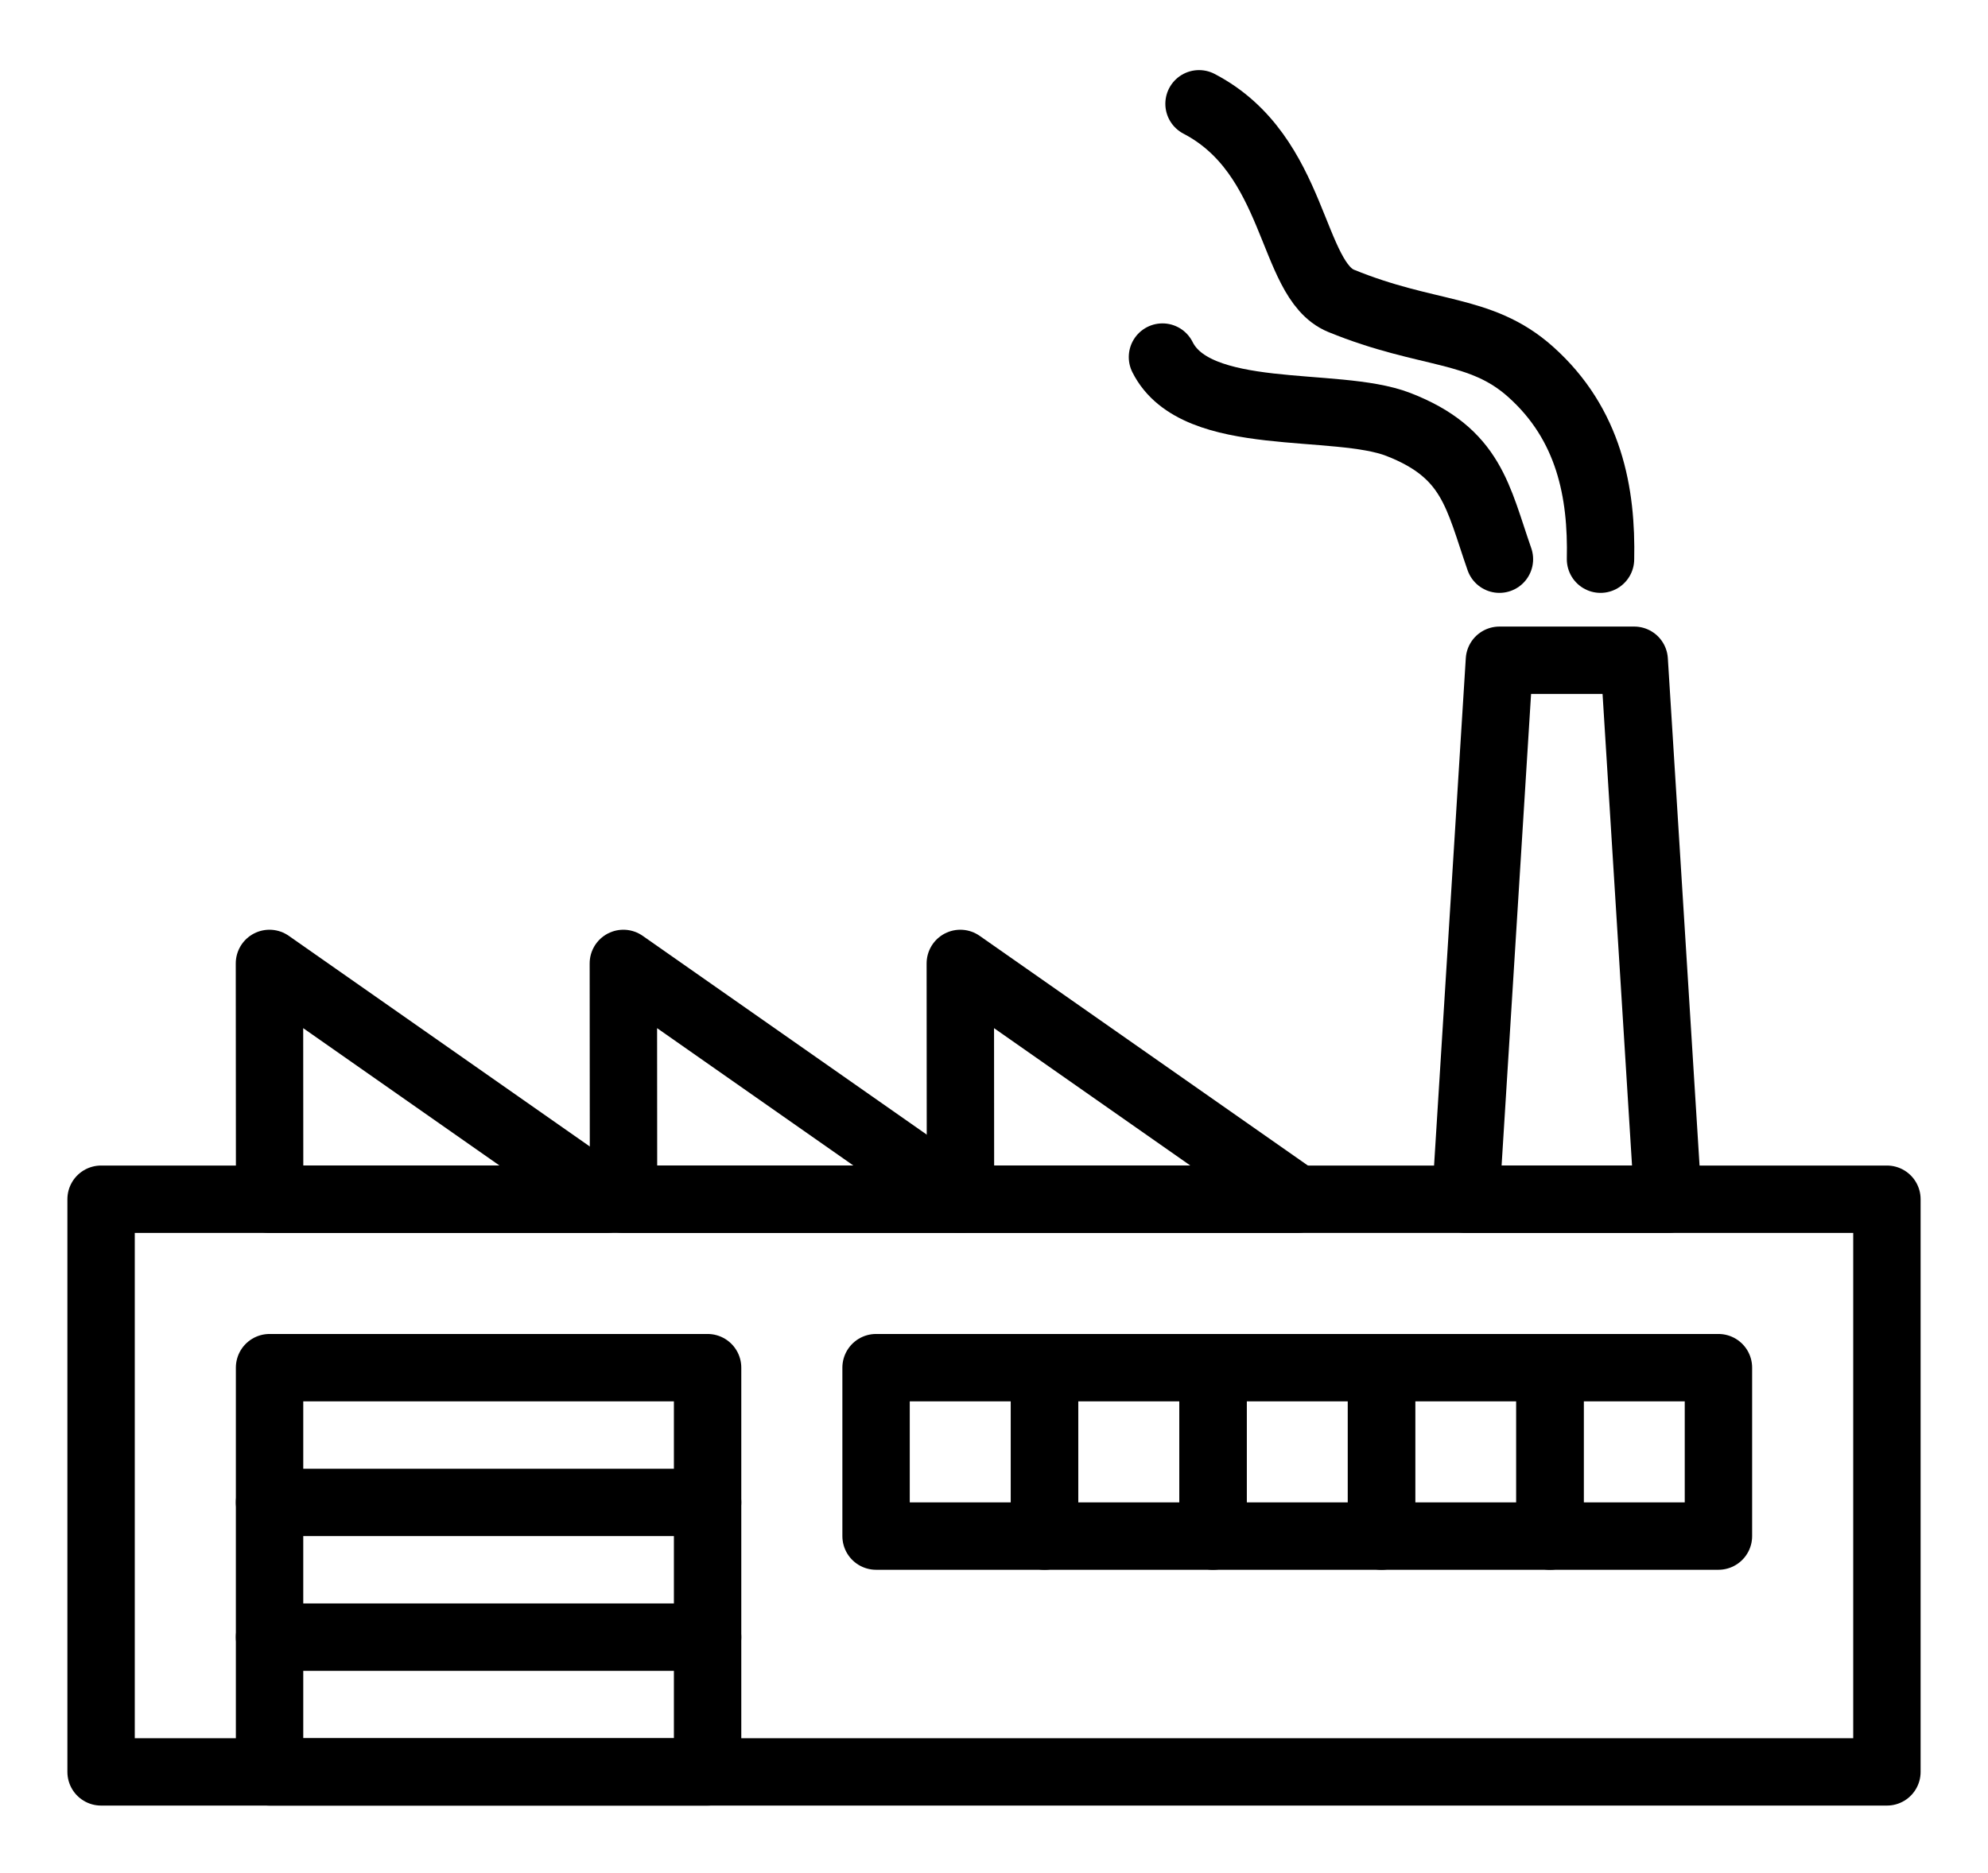
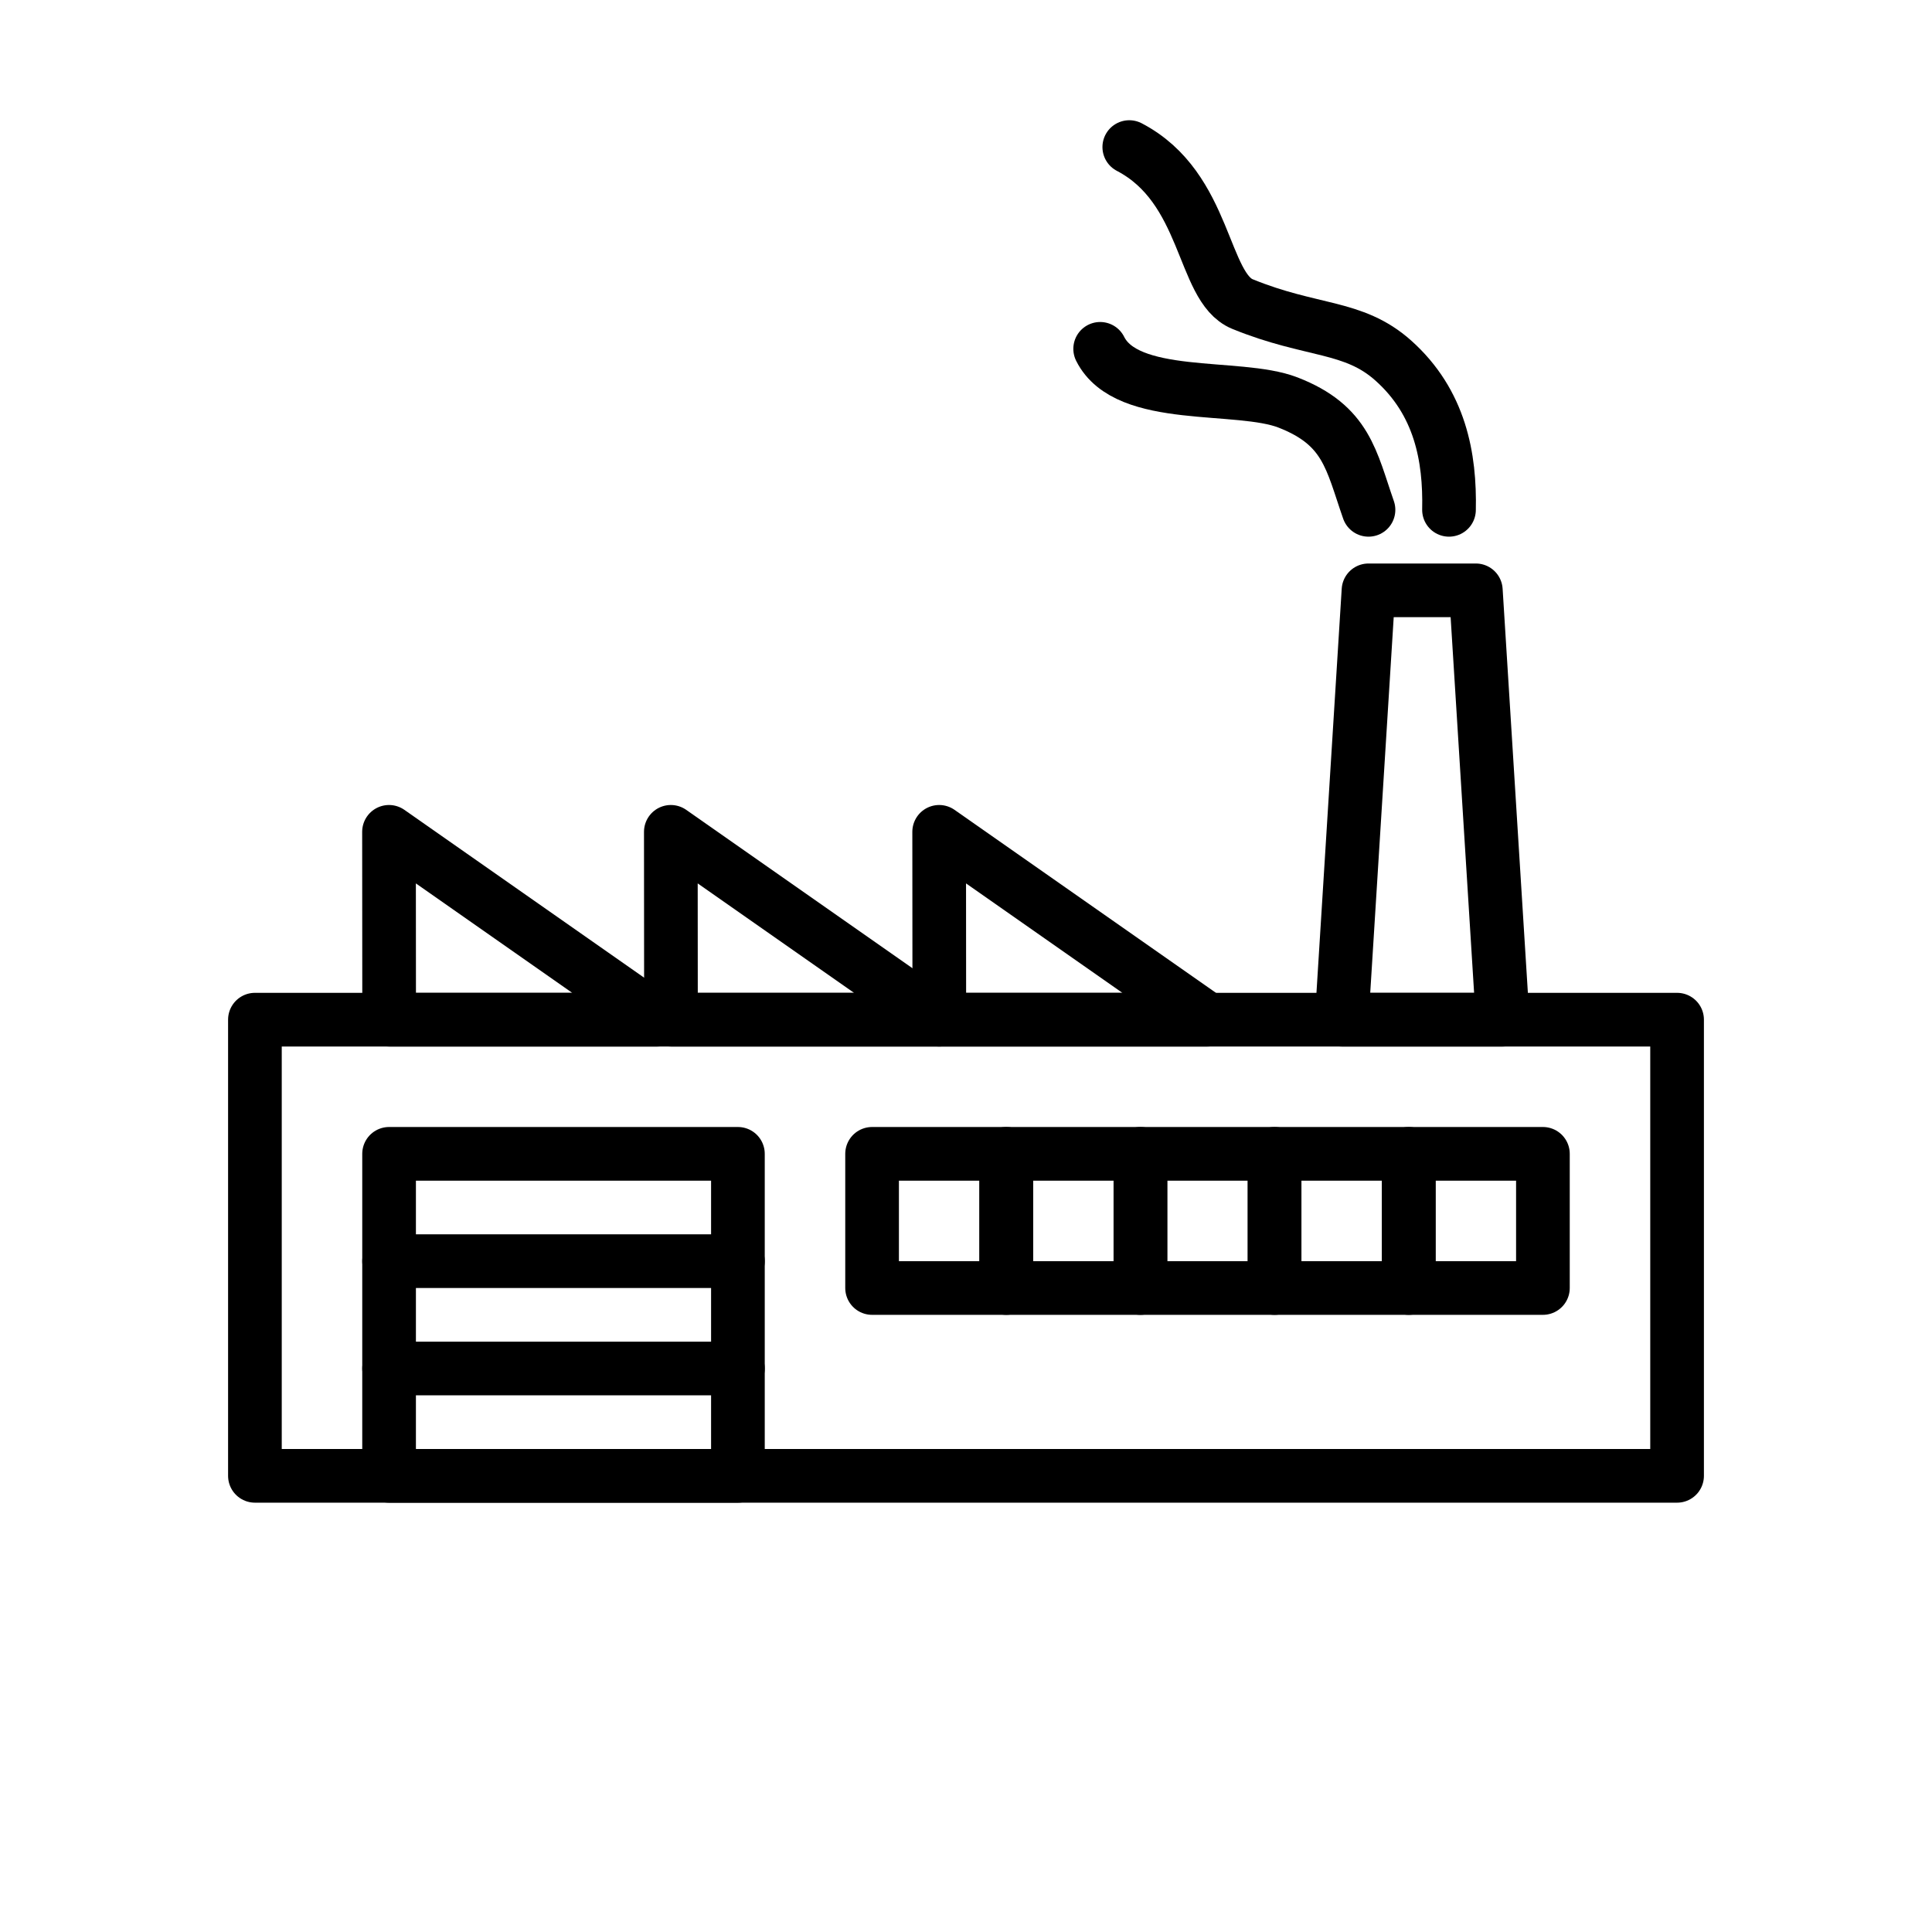
- <svg xmlns="http://www.w3.org/2000/svg" id="emoji" viewBox="6.5 2.4 59.0 55.6">
+ <svg xmlns="http://www.w3.org/2000/svg" id="emoji" viewBox="0 0 72 72">
  <g id="line">
    <rect x="9.5" y="38" fill="none" stroke="#000000" stroke-width="2" stroke-linecap="round" stroke-linejoin="round" stroke-miterlimit="10" width="53" height="17" />
    <rect x="14.5" y="43" fill="none" stroke="#000000" stroke-width="2" stroke-linecap="round" stroke-linejoin="round" stroke-miterlimit="10" width="13" height="12" />
    <line fill="none" stroke="#000000" stroke-width="2" stroke-linecap="round" stroke-linejoin="round" stroke-miterlimit="10" x1="14.5" y1="47" x2="27.5" y2="47" />
    <line fill="none" stroke="#000000" stroke-width="2" stroke-linecap="round" stroke-linejoin="round" stroke-miterlimit="10" x1="14.5" y1="51" x2="27.5" y2="51" />
    <rect x="32.5" y="43" fill="none" stroke="#000000" stroke-width="2" stroke-linecap="round" stroke-linejoin="round" stroke-miterlimit="10" width="5" height="5" />
    <rect x="37.5" y="43" fill="none" stroke="#000000" stroke-width="2" stroke-linecap="round" stroke-linejoin="round" stroke-miterlimit="10" width="5" height="5" />
    <rect x="42.5" y="43" fill="none" stroke="#000000" stroke-width="2" stroke-linecap="round" stroke-linejoin="round" stroke-miterlimit="10" width="5" height="5" />
    <rect x="47.5" y="43" fill="none" stroke="#000000" stroke-width="2" stroke-linecap="round" stroke-linejoin="round" stroke-miterlimit="10" width="5" height="5" />
    <rect x="52.5" y="43" fill="none" stroke="#000000" stroke-width="2" stroke-linecap="round" stroke-linejoin="round" stroke-miterlimit="10" width="5" height="5" />
    <polygon fill="none" stroke="#000000" stroke-width="2" stroke-linecap="round" stroke-linejoin="round" stroke-miterlimit="10" points="56,38 50,38 51,22 55,22" />
    <polygon fill="none" stroke="#000000" stroke-width="2" stroke-linecap="round" stroke-linejoin="round" stroke-miterlimit="10" points="14.497,31 14.502,38 24.497,38" />
    <polygon fill="none" stroke="#000000" stroke-width="2" stroke-linecap="round" stroke-linejoin="round" stroke-miterlimit="10" points="25,31 25.005,38 35,38" />
    <polygon fill="none" stroke="#000000" stroke-width="2" stroke-linecap="round" stroke-linejoin="round" stroke-miterlimit="10" points="35,31 35.005,38 45,38" />
    <path fill="none" stroke="#000000" stroke-width="2" stroke-linecap="round" stroke-miterlimit="10" d="M54,19 c0.043-1.956-0.325-4.002-2.079-5.566c-1.488-1.327-3.042-1.049-5.619-2.103C44.783,10.709,45,7,42.085,5.481" />
    <path fill="none" stroke="#000000" stroke-width="2" stroke-linecap="round" stroke-miterlimit="10" d="M51,19 c-0.645-1.847-0.809-3.15-3-4c-1.858-0.721-6,0-7-2" />
  </g>
</svg>
